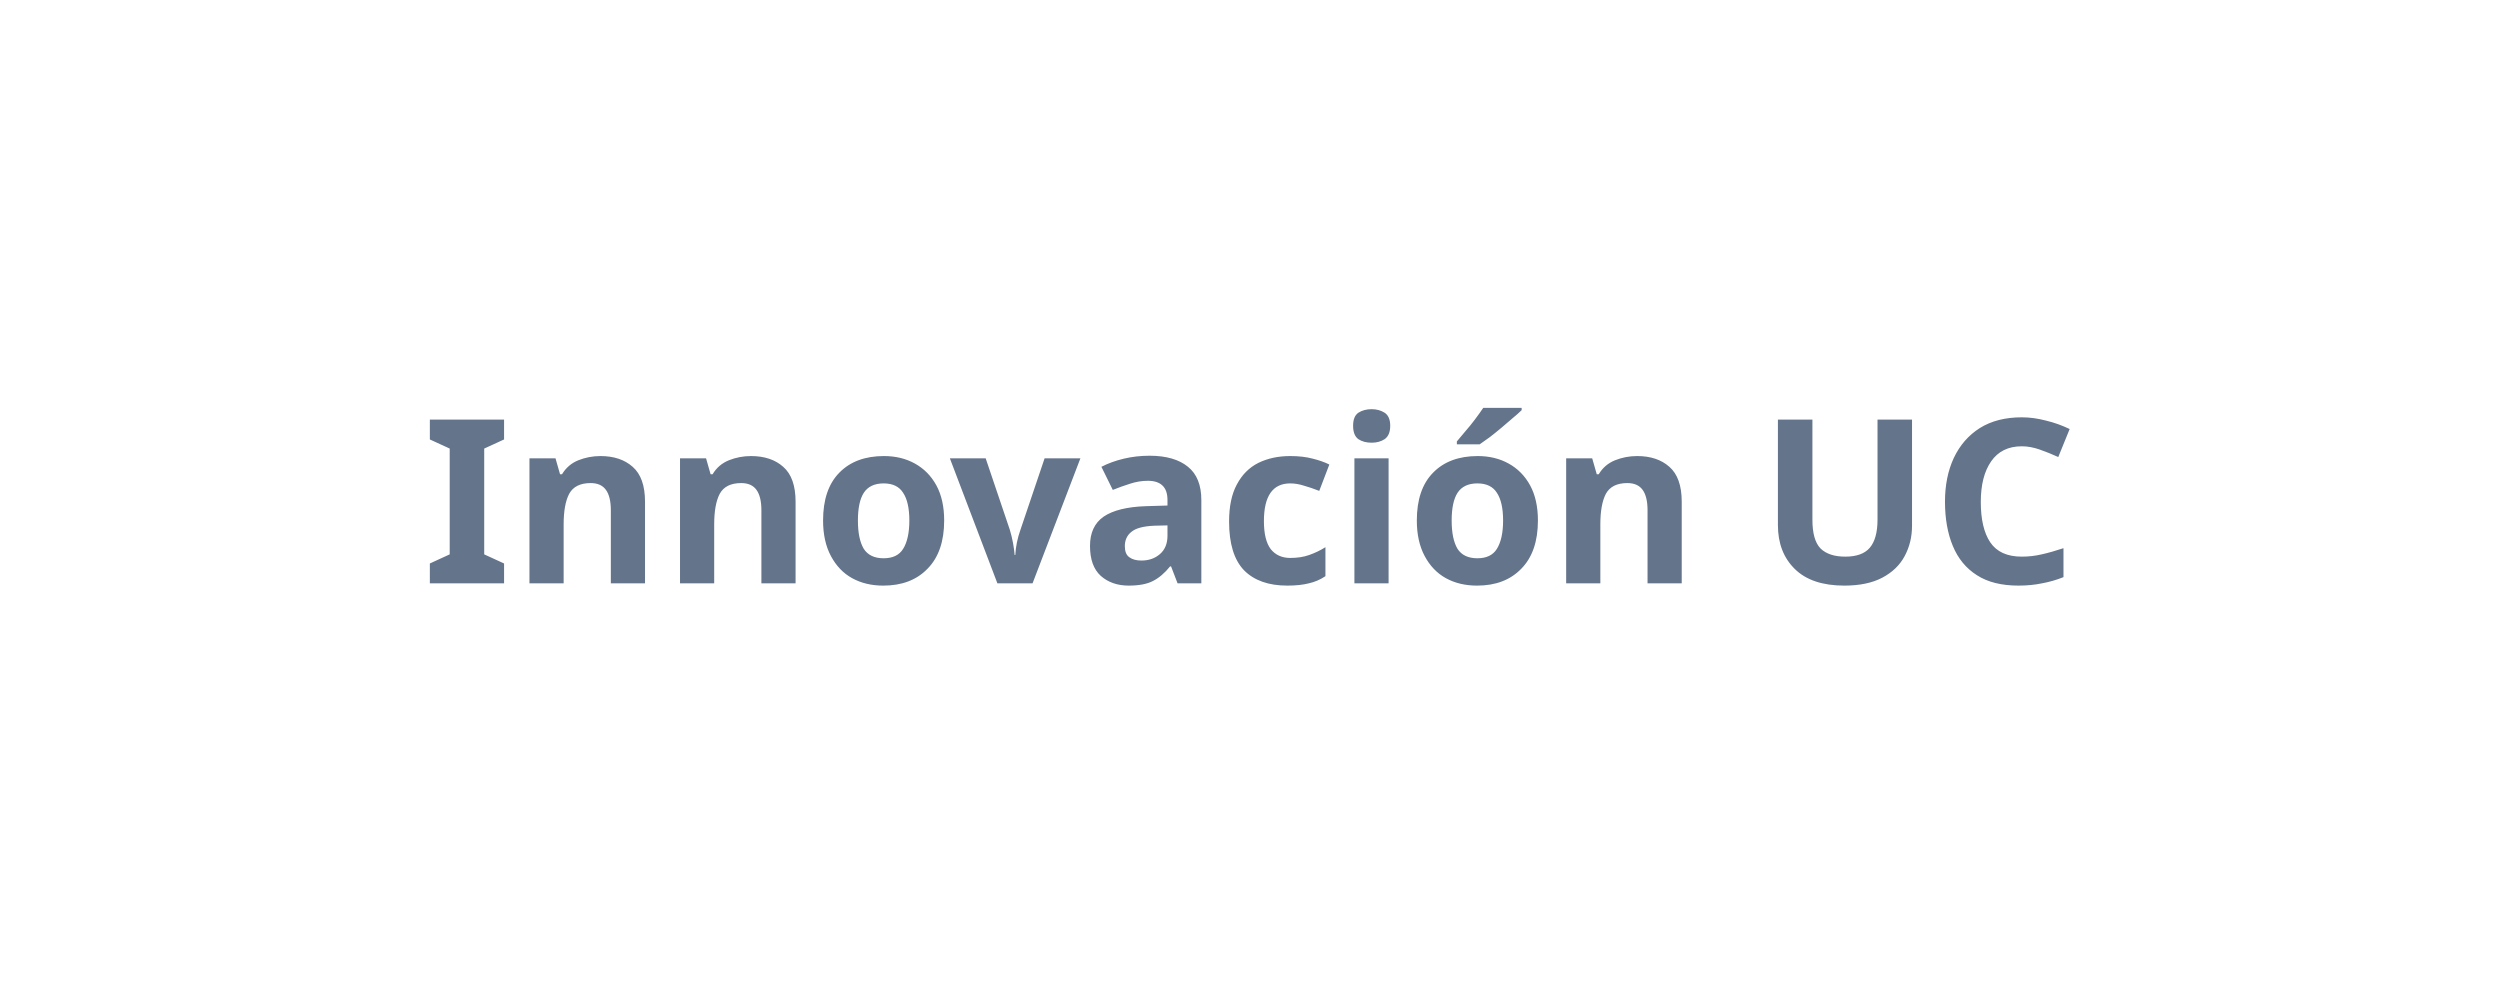
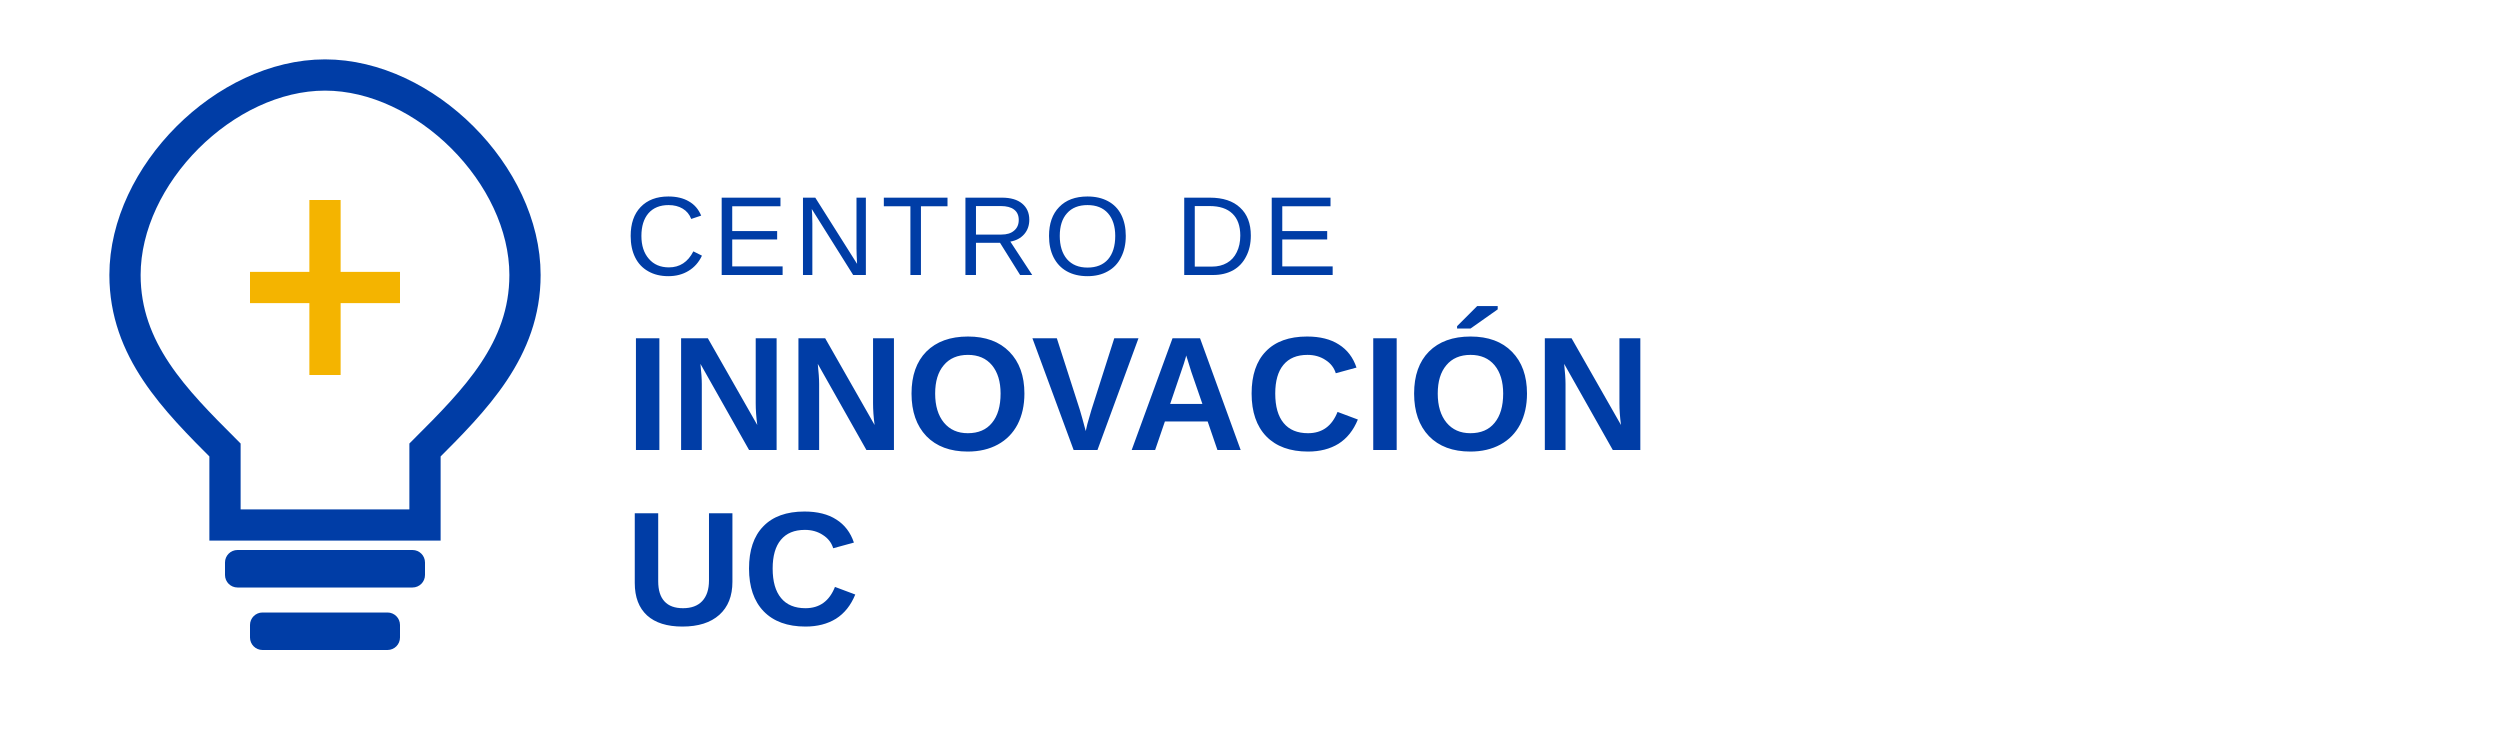
- <svg xmlns="http://www.w3.org/2000/svg" viewBox="0 0 120 48" width="120" height="48">
-   <text x="60" y="28" font-family="system-ui, sans-serif" font-size="11" font-weight="600" fill="#64748b" text-anchor="middle">Innovación UC</text>
+ <svg xmlns="http://www.w3.org/2000/svg" viewBox="0 0 200 60" width="200" height="60">
+   <g transform="translate(10,6)">
+     <path d="M16 0 C8 0 0 8 0 16 C0 22 4 26 8 30 L8 36 L24 36 L24 30 C28 26 32 22 32 16 C32 8 24 0 16 0Z" fill="none" stroke="#003DA6" stroke-width="2.5" />
+     <rect x="8" y="38" width="16" height="3" rx="1" fill="#003DA6" />
+     <rect x="10" y="43" width="12" height="3" rx="1" fill="#003DA6" />
+     <line x1="16" y1="10" x2="16" y2="24" stroke="#F4B400" stroke-width="2.5" />
+     <line x1="10" y1="17" x2="22" y2="17" stroke="#F4B400" stroke-width="2.5" />
+   </g>
+   <text x="50" y="22" font-family="Arial, Helvetica, sans-serif" font-weight="400" font-size="9" fill="#003DA6" letter-spacing="0.5">CENTRO DE</text>
+   <text x="50" y="36" font-family="Arial, Helvetica, sans-serif" font-weight="800" font-size="13" fill="#003DA6">INNOVACIÓN</text>
+   <text x="50" y="50" font-family="Arial, Helvetica, sans-serif" font-weight="700" font-size="13" fill="#003DA6">UC</text>
</svg>
